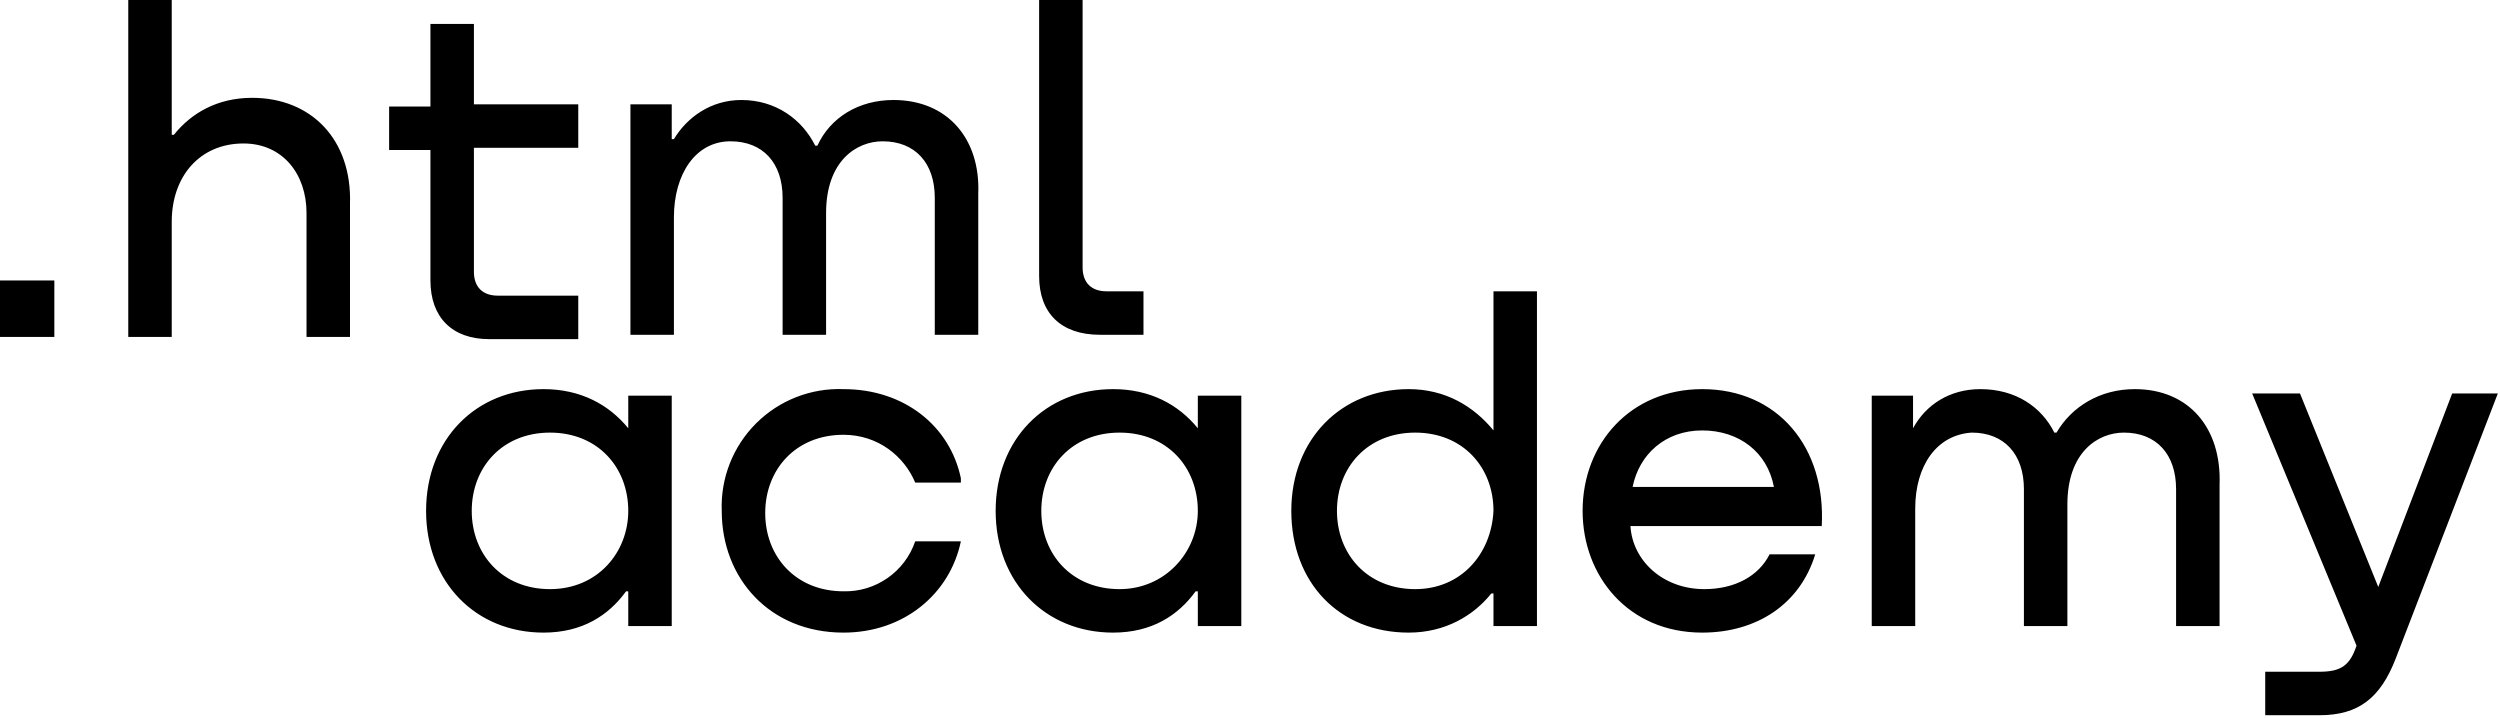
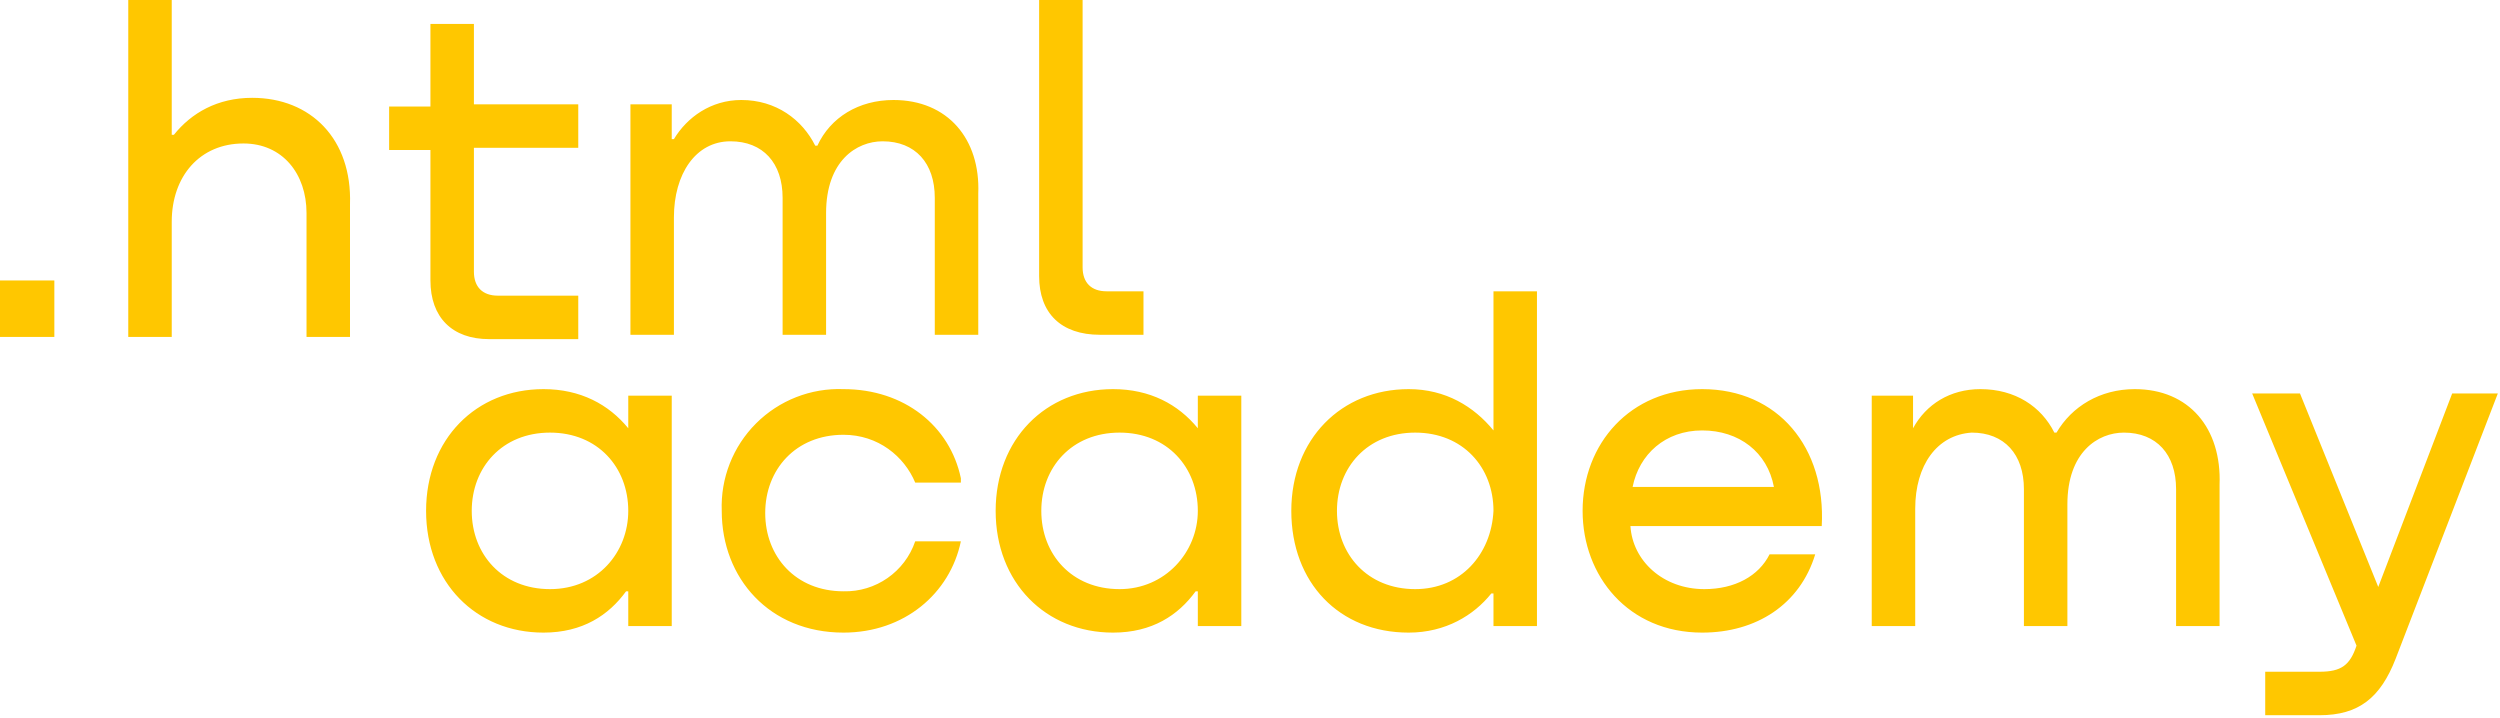
<svg xmlns="http://www.w3.org/2000/svg" width="115" height="33" fill="none" viewBox="0 0 115 33">
-   <path fill="currentColor" d="M0 12.9v2.6h2.5v-2.6H0ZM11.6 4.5c-1.6 0-2.8.7-3.6 1.7h-.1V0h-2v15.5h2v-5.3c0-2.1 1.3-3.6 3.3-3.6 1.8 0 2.9 1.4 2.9 3.2v5.7h2V9.4c.1-3-1.8-4.9-4.5-4.9ZM26.6 4.8h-4.8V1.1h-2v3.8h-1.9v2h1.9v6c0 1.7 1 2.7 2.7 2.7h4.1v-2h-3.7c-.7 0-1.1-.4-1.1-1.1V6.8h4.8v-2ZM41.1 4.6c-1.6 0-2.9.8-3.5 2.1h-.1c-.6-1.2-1.8-2.1-3.4-2.1-1.4 0-2.5.8-3.1 1.8h-.1V4.8H29v10.6h2V10c0-2 1-3.5 2.6-3.5 1.5 0 2.4 1 2.4 2.6v6.3h2V9.8c0-2.4 1.4-3.3 2.6-3.3 1.5 0 2.4 1 2.4 2.6v6.3h2V8.9c.1-2.5-1.4-4.3-3.9-4.3ZM47.8 12.7c0 1.7 1 2.7 2.8 2.7h2v-2h-1.7c-.7 0-1.1-.4-1.1-1.1V0h-2v12.7ZM28.9 19.7c-.9-1.1-2.2-1.8-3.9-1.8-3.1 0-5.4 2.3-5.4 5.6s2.3 5.6 5.4 5.6c1.8 0 3-.8 3.8-1.9h.1v1.6h2V18.2h-2v1.5Zm-3.6 7.4c-2.2 0-3.6-1.6-3.6-3.6s1.4-3.6 3.6-3.6 3.6 1.6 3.6 3.6c0 1.9-1.4 3.6-3.6 3.6ZM44.2 22c-.5-2.4-2.6-4.1-5.4-4.1a5.4 5.4 0 0 0-5.6 5.6c0 3.1 2.2 5.6 5.6 5.6 2.8 0 4.9-1.8 5.4-4.2h-2.1a3.4 3.4 0 0 1-3.3 2.3c-2.2 0-3.6-1.6-3.6-3.6s1.4-3.6 3.6-3.6c1.6 0 2.8 1 3.3 2.2h2.1V22ZM55.1 19.7c-.9-1.1-2.2-1.8-3.9-1.8-3.1 0-5.4 2.3-5.4 5.6s2.3 5.6 5.4 5.6c1.8 0 3-.8 3.8-1.9h.1v1.6h2V18.2h-2v1.5Zm-3.6 7.4c-2.2 0-3.6-1.6-3.6-3.6s1.4-3.6 3.6-3.6 3.6 1.6 3.6 3.6c0 1.9-1.5 3.6-3.6 3.6ZM68.7 19.8c-.9-1.1-2.2-1.9-3.9-1.9-3.1 0-5.4 2.3-5.4 5.6s2.2 5.6 5.4 5.6c1.7 0 3-.8 3.8-1.8h.1v1.5h2V13.4h-2v6.4Zm-3.6 7.3c-2.2 0-3.6-1.6-3.6-3.6s1.4-3.6 3.6-3.6 3.6 1.6 3.6 3.6c-.1 2-1.5 3.6-3.6 3.6ZM78.3 17.9c-3.3 0-5.5 2.5-5.5 5.6 0 3 2.1 5.6 5.5 5.6 2.5 0 4.5-1.3 5.2-3.6h-2.1c-.5 1-1.6 1.6-3 1.6-1.9 0-3.3-1.3-3.4-2.9h8.8c.2-3.6-2-6.3-5.5-6.3Zm0 1.9c1.7 0 3 1 3.3 2.6h-6.5c.3-1.5 1.5-2.6 3.2-2.6ZM98.2 17.9c-1.6 0-2.9.8-3.6 2h-.1c-.6-1.2-1.8-2-3.4-2-1.4 0-2.5.7-3.1 1.8v-1.5h-1.9v10.6h2v-5.4c0-2 1-3.4 2.6-3.5 1.5 0 2.4 1 2.4 2.6v6.3h2v-5.6c0-2.4 1.4-3.3 2.6-3.3 1.5 0 2.4 1 2.4 2.6v6.3h2v-6.5c.1-2.6-1.4-4.4-3.9-4.4ZM109.4 27l-3.6-8.9h-2.2l4.8 11.6c-.3.9-.7 1.2-1.7 1.2h-2.5v2h2.5c1.8 0 2.8-.8 3.5-2.6l4.7-12.2h-2.1l-3.4 8.9Z" />
+   <path fill="#FFC700" d="M0 12.9v2.6h2.5v-2.6H0ZM11.6 4.5c-1.6 0-2.8.7-3.6 1.7h-.1V0h-2v15.5h2v-5.3c0-2.1 1.3-3.6 3.3-3.6 1.8 0 2.9 1.4 2.9 3.2v5.7h2V9.4c.1-3-1.8-4.9-4.5-4.9ZM26.6 4.8h-4.8V1.1h-2v3.8h-1.9v2h1.9v6c0 1.7 1 2.7 2.7 2.7h4.1v-2h-3.7c-.7 0-1.1-.4-1.1-1.1V6.8h4.8v-2ZM41.1 4.6c-1.6 0-2.9.8-3.5 2.1h-.1c-.6-1.2-1.8-2.1-3.4-2.1-1.4 0-2.5.8-3.1 1.8h-.1V4.8H29v10.6h2V10c0-2 1-3.5 2.6-3.5 1.5 0 2.4 1 2.4 2.6v6.3h2V9.8c0-2.4 1.4-3.3 2.6-3.3 1.5 0 2.4 1 2.4 2.6v6.3h2V8.9c.1-2.5-1.4-4.3-3.9-4.3ZM47.8 12.7c0 1.7 1 2.7 2.8 2.7h2v-2h-1.7c-.7 0-1.1-.4-1.1-1.1V0h-2v12.7ZM28.9 19.7c-.9-1.1-2.2-1.8-3.9-1.8-3.1 0-5.4 2.3-5.4 5.6s2.3 5.6 5.4 5.6c1.8 0 3-.8 3.8-1.9h.1v1.6h2V18.2h-2v1.5Zm-3.6 7.4c-2.2 0-3.6-1.6-3.6-3.6s1.4-3.6 3.6-3.6 3.6 1.6 3.6 3.6c0 1.9-1.4 3.6-3.6 3.6ZM44.2 22c-.5-2.4-2.6-4.1-5.4-4.1a5.4 5.4 0 0 0-5.6 5.6c0 3.1 2.2 5.6 5.6 5.6 2.8 0 4.9-1.8 5.4-4.2h-2.1a3.4 3.4 0 0 1-3.3 2.3c-2.2 0-3.6-1.6-3.6-3.6s1.4-3.6 3.6-3.6c1.6 0 2.8 1 3.3 2.2h2.1V22ZM55.1 19.7c-.9-1.1-2.2-1.8-3.9-1.8-3.1 0-5.4 2.3-5.4 5.6s2.3 5.6 5.4 5.6c1.8 0 3-.8 3.8-1.9h.1v1.6h2V18.2h-2v1.5Zm-3.6 7.4c-2.2 0-3.6-1.6-3.6-3.6s1.4-3.6 3.6-3.6 3.6 1.6 3.6 3.6c0 1.9-1.5 3.6-3.6 3.6ZM68.7 19.8c-.9-1.1-2.2-1.9-3.9-1.9-3.1 0-5.4 2.3-5.4 5.6s2.2 5.6 5.4 5.6c1.7 0 3-.8 3.8-1.8h.1v1.5h2V13.4h-2v6.4Zm-3.6 7.3c-2.2 0-3.6-1.6-3.6-3.6s1.4-3.6 3.6-3.6 3.6 1.6 3.6 3.6c-.1 2-1.5 3.6-3.6 3.6ZM78.3 17.9c-3.3 0-5.5 2.5-5.5 5.6 0 3 2.1 5.6 5.5 5.6 2.5 0 4.5-1.3 5.2-3.6h-2.1c-.5 1-1.6 1.6-3 1.6-1.9 0-3.3-1.3-3.4-2.9h8.8c.2-3.6-2-6.3-5.5-6.3Zm0 1.9c1.7 0 3 1 3.3 2.6h-6.5c.3-1.5 1.5-2.6 3.2-2.6ZM98.2 17.9c-1.6 0-2.9.8-3.6 2h-.1c-.6-1.2-1.8-2-3.4-2-1.4 0-2.5.7-3.1 1.8v-1.5h-1.9v10.6h2v-5.4c0-2 1-3.4 2.6-3.5 1.5 0 2.4 1 2.4 2.6v6.3h2v-5.6c0-2.4 1.4-3.3 2.6-3.3 1.5 0 2.4 1 2.4 2.6v6.3h2v-6.5c.1-2.6-1.4-4.4-3.9-4.4ZM109.4 27l-3.6-8.9h-2.2l4.8 11.6c-.3.9-.7 1.2-1.7 1.2h-2.5v2h2.5c1.8 0 2.8-.8 3.5-2.6l4.7-12.2h-2.1l-3.4 8.9Z" />
</svg>
